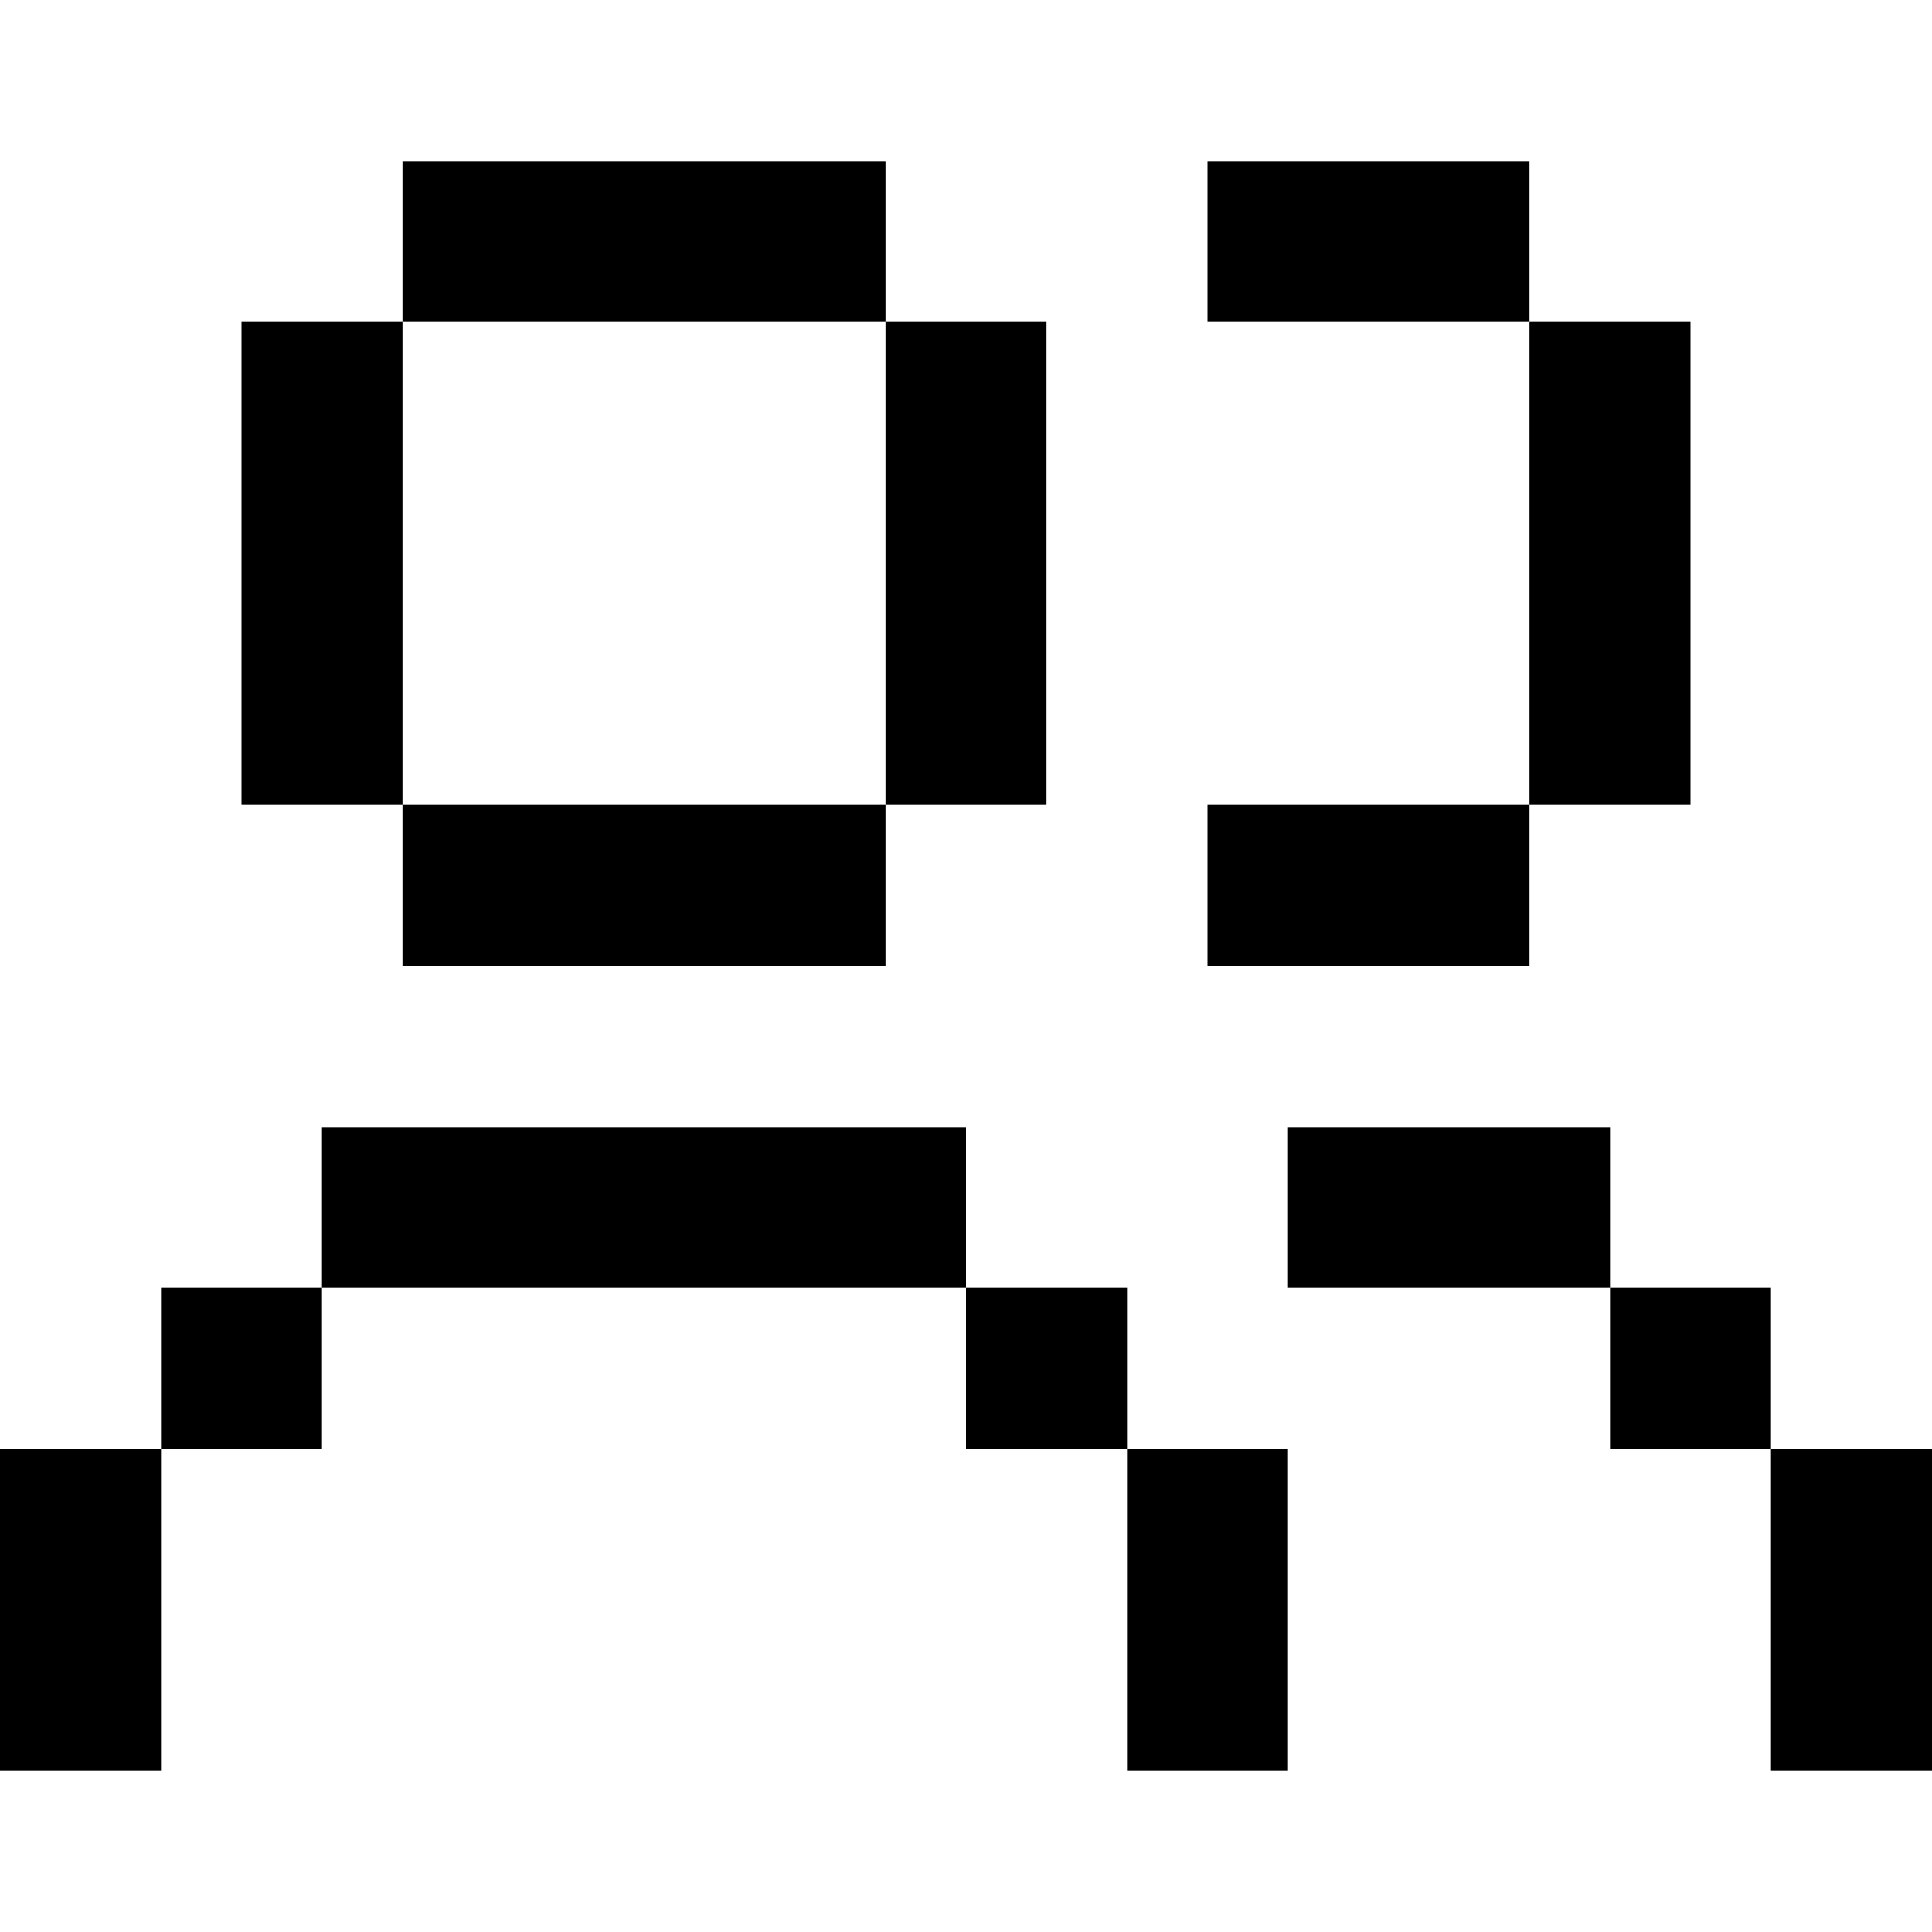
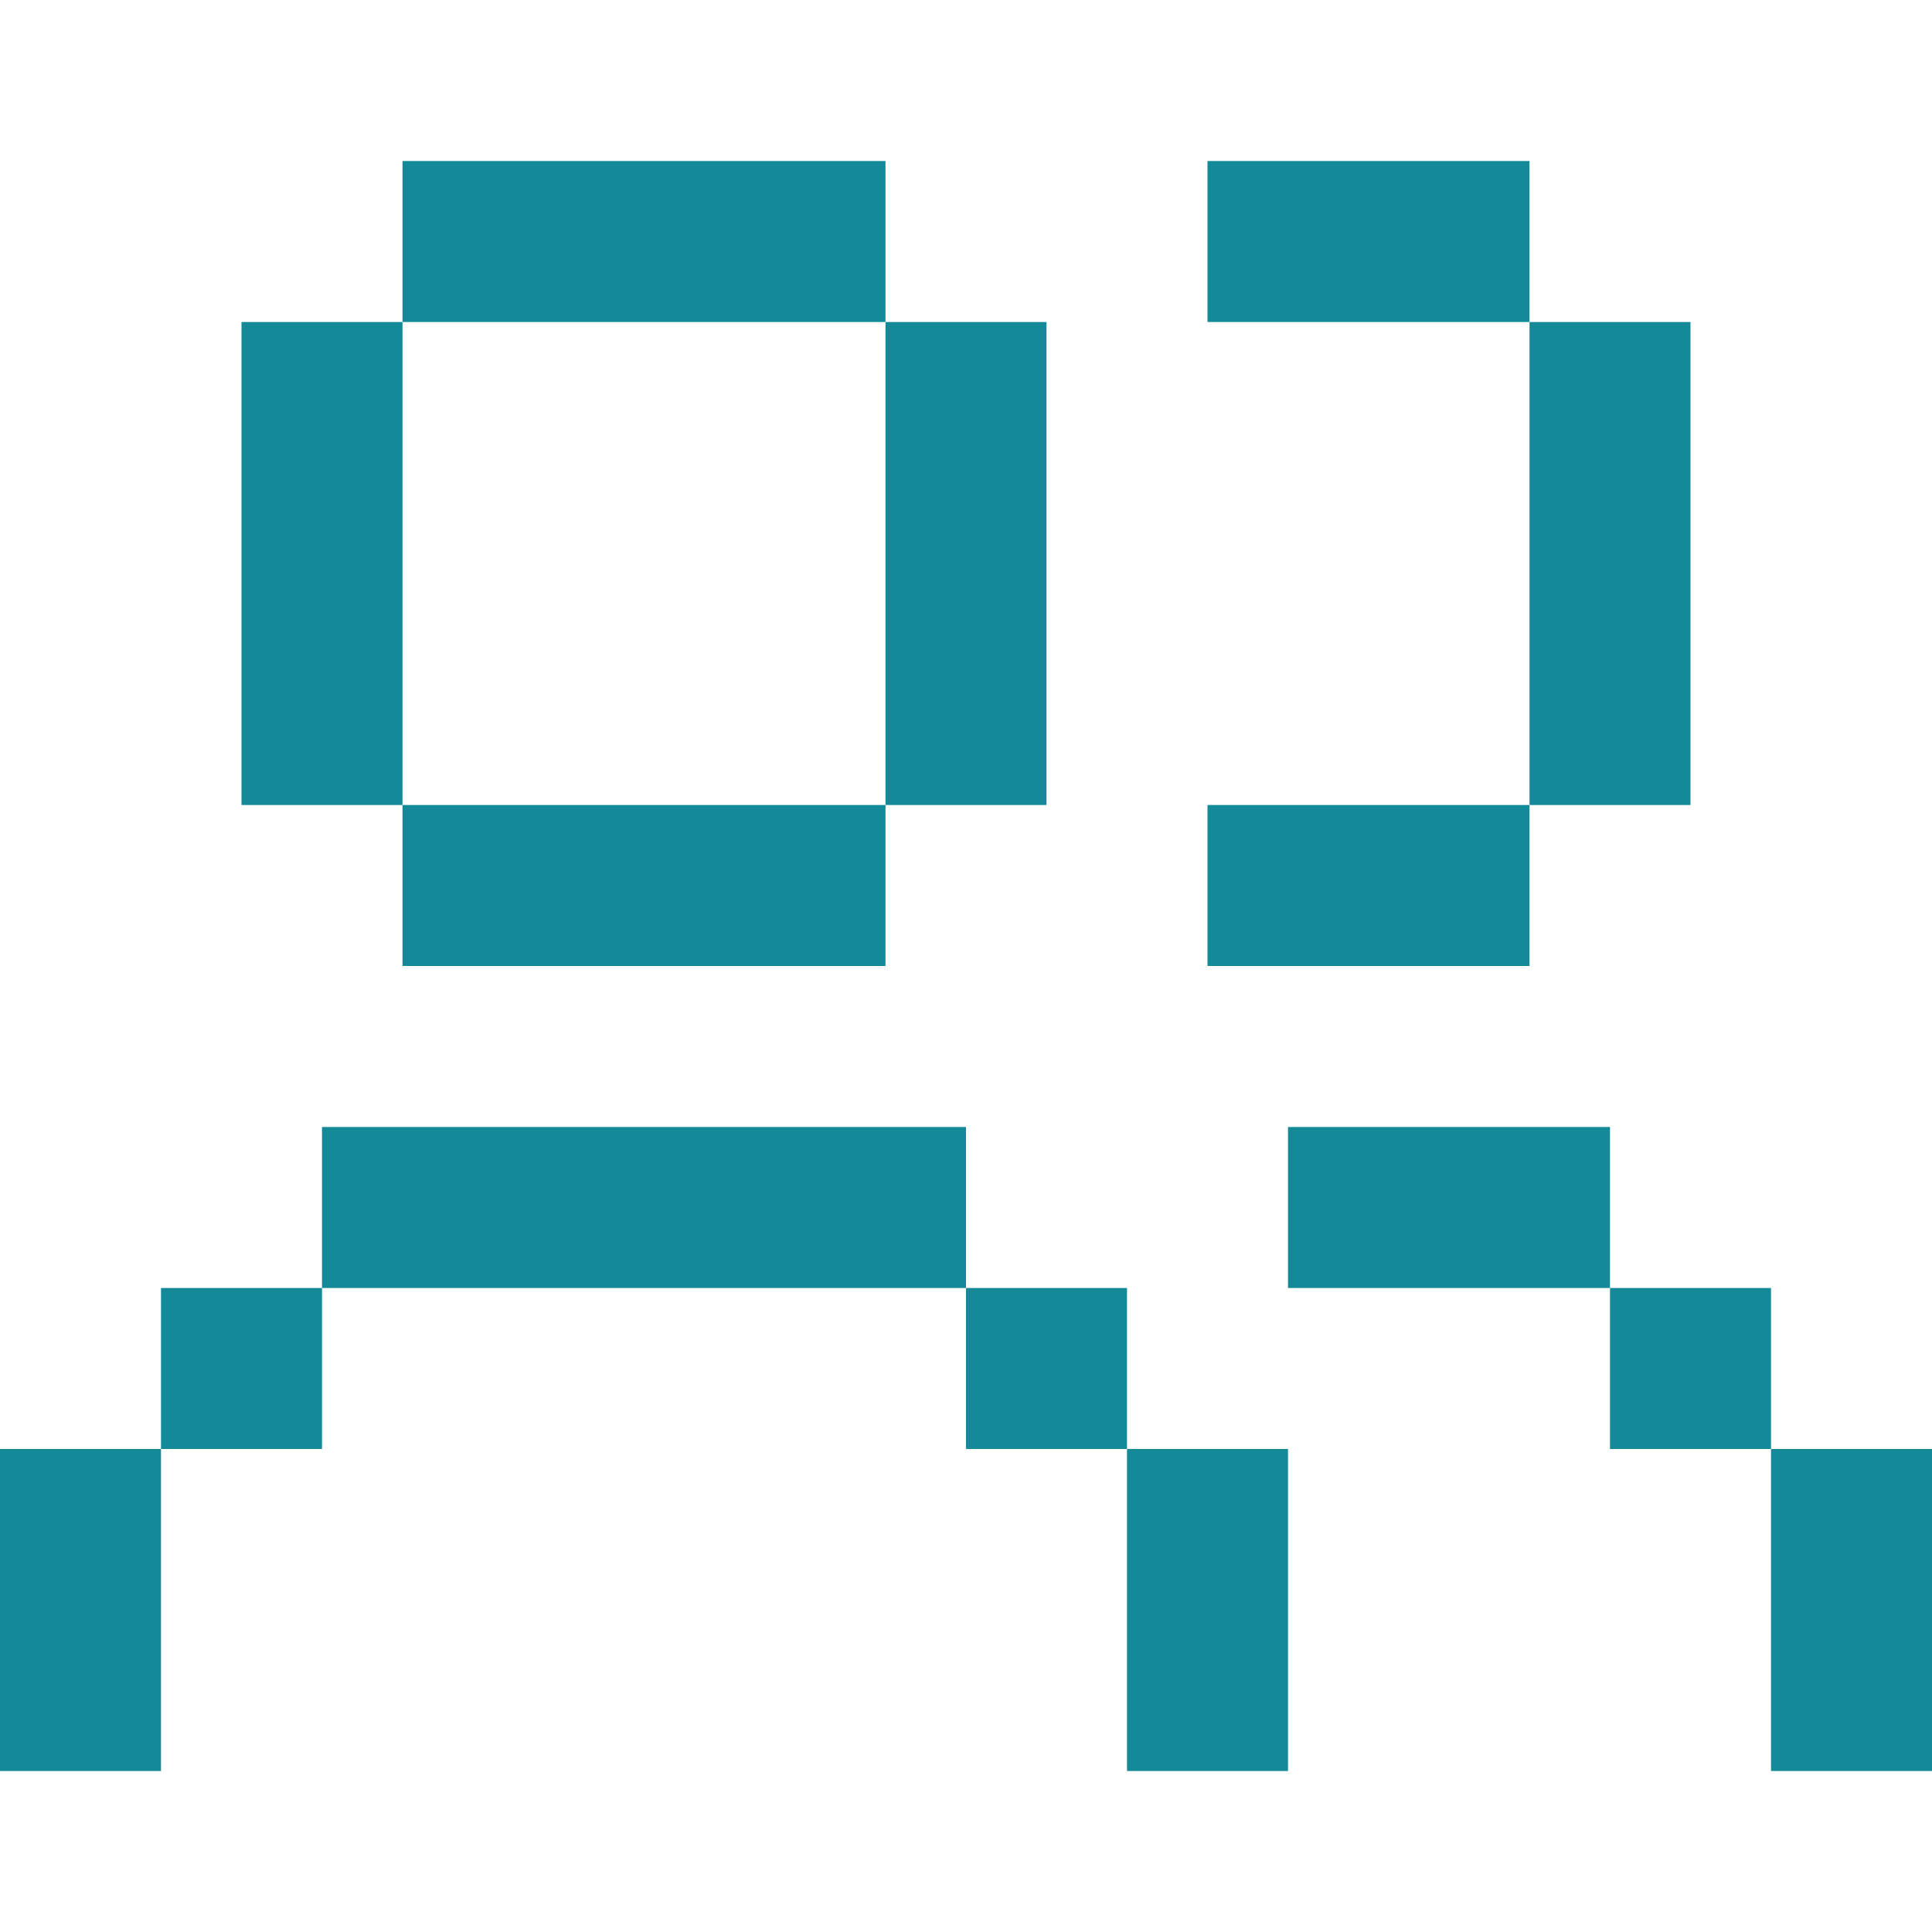
- <svg xmlns="http://www.w3.org/2000/svg" width="24" height="24" fill="currentColor" viewBox="0 0 24 24">
+ <svg xmlns="http://www.w3.org/2000/svg" width="24" height="24" fill="#148a98" viewBox="0 0 24 24">
  <path d="M5 2h6v2H5zm10 0h4v2h-4zM5 10h6v2H5zm10 0h4v2h-4zm4-6h2v6h-2zm-8 0h2v6h-2zM3 4h2v6H3zM0 18h2v4H0zm14 0h2v4h-2zm8 0h2v4h-2zM4 14h8v2H4zm12 0h4v2h-4zM2 16h2v2H2zm10 0h2v2h-2zm8 0h2v2h-2z" />
</svg>
